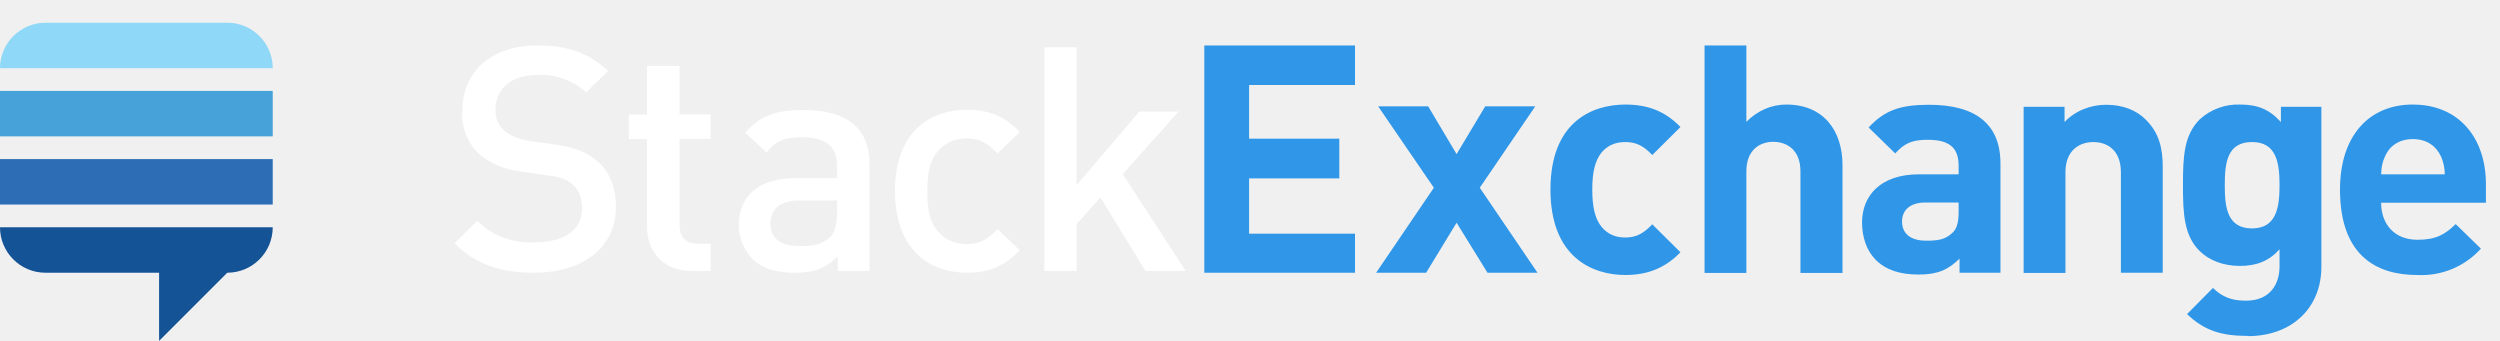
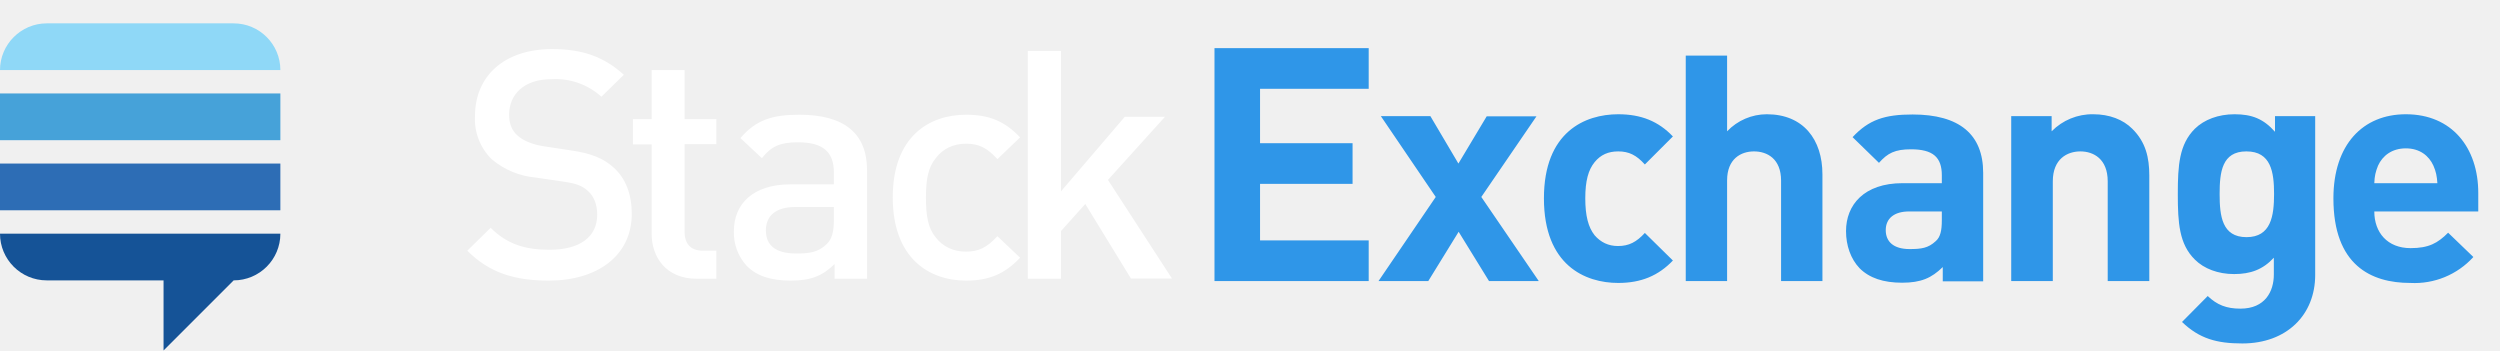
- <svg aria-hidden="true" class="svg-icon iconLogoSEAlternativeSm" width="110" height="15" viewBox="0 0 110 15">
+ <svg aria-hidden="true" class="svg-icon iconLogoSEAlternativeSm" width="107" height="15" viewBox="0 0 107 15">
  <g>
-     <path d="M50.4 11.92l-1.98-3.23-1.05 1.17v2.06h-1.42V2.08h1.42v6.07l2.76-3.24h1.73L49.4 7.66l2.77 4.26h-1.76zm-7.86.08c-1.6 0-3.16-.97-3.16-3.6 0-2.62 1.56-3.57 3.16-3.57.97 0 1.66.28 2.33.98l-.98.94c-.45-.48-.8-.66-1.35-.66s-1.01.22-1.32.62c-.3.39-.42.88-.42 1.7 0 .81.11 1.32.42 1.71.3.4.77.62 1.32.62s.9-.18 1.35-.66l.98.93c-.67.7-1.36.99-2.33.99zm-5.7-3.18h-1.67c-.84 0-1.27.38-1.27 1.01 0 .64.4 1 1.3 1 .54 0 .95-.05 1.33-.4.2-.21.3-.54.3-1.04v-.57zm.02 3.1v-.64c-.51.51-1 .72-1.88.72-.89 0-1.47-.2-1.9-.64a2.13 2.13 0 0 1-.57-1.5c0-1.17.83-2.02 2.45-2.02h1.87v-.5c0-.88-.44-1.3-1.55-1.3-.78 0-1.16.17-1.55.67l-.94-.87c.67-.77 1.37-1 2.55-1 1.94 0 2.92.8 2.92 2.4v4.68h-1.4zm-6.44 0c-1.33 0-1.95-.94-1.95-1.95V6.12h-.8V5.04h.8V2.9h1.43v2.13h1.37v1.08H29.9V9.9c0 .51.25.82.78.82h.59v1.2h-.85zm-6.9.08c-1.5 0-2.57-.35-3.52-1.3l1-.98a3.3 3.3 0 0 0 2.55.94c1.3 0 2.06-.55 2.06-1.5 0-.43-.13-.8-.4-1.03-.25-.23-.5-.33-1.09-.41l-1.17-.17a3.43 3.43 0 0 1-1.89-.79 2.43 2.43 0 0 1-.72-1.87c0-1.72 1.25-2.89 3.32-2.89 1.32 0 2.24.33 3.1 1.12l-.97.94a2.94 2.94 0 0 0-2.17-.76c-1.17 0-1.82.66-1.82 1.53 0 .36.12.68.38.91.25.22.66.39 1.12.46l1.13.16c.93.14 1.44.36 1.86.74.55.47.81 1.17.81 2.01 0 1.81-1.5 2.89-3.58 2.89z" fill="#FFF" />
-     <path d="M107.4 6.88c-.2-.44-.61-.76-1.23-.76-.63 0-1.04.32-1.23.76-.12.27-.16.46-.17.79h2.8a2 2 0 0 0-.17-.8zm-2.63 2.04c0 .94.58 1.63 1.6 1.63.81 0 1.21-.23 1.68-.69l1.11 1.08a3.52 3.52 0 0 1-2.8 1.16c-1.74 0-3.4-.8-3.4-3.76 0-2.39 1.3-3.74 3.2-3.74 2.06 0 3.22 1.5 3.22 3.5v.82h-4.61zm-5.68-2.67c-1.1 0-1.2.92-1.2 1.9 0 .96.1 1.9 1.2 1.9 1.08 0 1.21-.94 1.21-1.9 0-.98-.13-1.9-1.21-1.9zm-.19 8.53c-1.13 0-1.9-.22-2.67-.96l1.14-1.15c.41.4.83.56 1.45.56 1.1 0 1.48-.77 1.48-1.51v-.75c-.48.53-1.03.73-1.75.73s-1.34-.24-1.76-.65c-.69-.68-.74-1.63-.74-2.9 0-1.29.05-2.21.74-2.9a2.5 2.5 0 0 1 1.77-.65c.78 0 1.29.21 1.8.77V4.7h1.78v7.05c0 1.76-1.26 3.04-3.24 3.04zm-5.58-2.77V7.58c0-1-.63-1.33-1.21-1.33s-1.23.33-1.23 1.33v4.43h-1.84V4.7h1.8v.67c.47-.5 1.15-.76 1.83-.76.74 0 1.33.24 1.74.65.6.59.75 1.28.75 2.08V12h-1.84zm-7.14-3.1h-1.46c-.66 0-1.03.32-1.03.84 0 .5.34.84 1.06.84.51 0 .84-.04 1.16-.35.2-.18.27-.48.27-.93v-.4zm.04 3.1v-.63c-.5.49-.96.7-1.8.7-.84 0-1.45-.21-1.89-.65-.4-.4-.6-1-.6-1.64 0-1.17.8-2.12 2.51-2.12h1.74V7.3c0-.8-.4-1.15-1.37-1.15-.7 0-1.03.17-1.42.6l-1.17-1.14c.72-.78 1.43-1 2.66-1 2.06 0 3.14.86 3.14 2.58V12h-1.8zm-7 0V7.54c0-.97-.62-1.3-1.2-1.3-.57 0-1.18.34-1.18 1.3v4.47H75V2h1.84v3.36c.5-.5 1.11-.76 1.76-.76 1.62 0 2.47 1.13 2.47 2.67v4.74h-1.84zm-7.7.09c-1.48 0-3.3-.8-3.3-3.76 0-2.97 1.82-3.74 3.3-3.74 1 0 1.77.31 2.42.99L72.7 6.82c-.38-.4-.7-.57-1.19-.57-.44 0-.78.15-1.05.47-.28.36-.4.85-.4 1.62 0 .77.12 1.28.4 1.63.27.33.61.48 1.05.48.48 0 .8-.17 1.19-.58l1.24 1.23c-.65.67-1.41 1-2.43 1zm-6.07-.1l-1.36-2.2-1.34 2.2h-2.2l2.54-3.74-2.45-3.58h2.2l1.25 2.1 1.26-2.1h2.2l-2.44 3.58L67.65 12h-2.2zm-12.46 0V2h6.63v1.74h-4.66V6.1h3.97v1.75h-3.97v2.43h4.66V12H53z" fill="#2F96E8" />
+     <path d="M48.41 11.93l-1.96-3.2-1.04 1.16v2.04h-1.42V2.18h1.42v6.01L48.14 5h1.72l-2.44 2.7 2.74 4.22h-1.75zm-7.06.08c-1.59 0-3.14-.96-3.14-3.56s1.55-3.54 3.14-3.54c.97 0 1.65.27 2.31.97l-.97.93c-.44-.48-.79-.66-1.34-.66s-1 .22-1.3.62c-.31.38-.42.87-.42 1.68 0 .81.1 1.32.41 1.7.3.4.76.62 1.3.62.56 0 .9-.18 1.35-.66l.97.92c-.66.7-1.34.98-2.31.98zm-5.66-3.15h-1.65c-.83 0-1.26.37-1.26 1s.4.99 1.3.99c.53 0 .93-.04 1.3-.4.22-.2.31-.53.31-1.03v-.56zm.03 3.07v-.63c-.51.5-1 .71-1.87.71-.87 0-1.46-.2-1.89-.63a2.1 2.1 0 0 1-.55-1.49c0-1.16.82-2 2.42-2h1.86v-.5c0-.87-.44-1.3-1.54-1.3-.77 0-1.15.18-1.54.68l-.92-.86c.66-.77 1.35-1 2.52-1 1.93 0 2.9.8 2.9 2.38v4.64h-1.39zm-5.9 0c-1.32 0-1.93-.93-1.93-1.93V6.18h-.8V5.1h.8V3h1.41v2.1h1.36v1.07H29.3v3.75c0 .5.25.81.78.81h.58v1.2h-.85zm-6.33.08c-1.48 0-2.55-.34-3.49-1.28l1-.98c.72.72 1.51.94 2.52.94 1.3 0 2.04-.55 2.04-1.5 0-.42-.13-.78-.39-1.01-.25-.23-.5-.33-1.08-.41l-1.16-.17a3.4 3.4 0 0 1-1.88-.78 2.4 2.4 0 0 1-.72-1.86c0-1.7 1.25-2.86 3.3-2.86 1.3 0 2.22.33 3.07 1.1l-.96.94a2.92 2.92 0 0 0-2.15-.75c-1.16 0-1.8.65-1.8 1.52 0 .35.1.67.37.9.25.22.65.38 1.11.45l1.12.17c.92.13 1.43.35 1.85.72.54.47.8 1.17.8 2 0 1.8-1.48 2.86-3.55 2.86z" fill="#FFF" />
+     <path d="M104.15 7.09c-.19-.42-.58-.74-1.18-.74s-1 .32-1.19.74c-.1.25-.15.44-.16.75h2.7c-.02-.3-.06-.5-.17-.75zm-2.53 1.96c0 .9.56 1.57 1.55 1.57.78 0 1.16-.21 1.61-.66l1.08 1.04a3.4 3.4 0 0 1-2.7 1.11c-1.68 0-3.29-.76-3.29-3.62 0-2.3 1.26-3.6 3.1-3.6 1.98 0 3.1 1.44 3.1 3.37v.79h-4.45zm-5.48-2.57C95.1 6.48 95 7.37 95 8.3c0 .94.1 1.85 1.15 1.85 1.05 0 1.18-.91 1.18-1.85 0-.93-.13-1.82-1.18-1.82zm-.17 8.22c-1.1 0-1.84-.21-2.58-.92l1.1-1.11c.4.38.8.54 1.4.54 1.06 0 1.43-.74 1.43-1.46v-.72c-.47.51-1 .7-1.7.7-.69 0-1.29-.23-1.68-.62-.67-.66-.73-1.57-.73-2.8 0-1.24.06-2.13.73-2.8.4-.39 1-.62 1.7-.62.75 0 1.24.2 1.73.75v-.67h1.72v6.8c0 1.7-1.21 2.93-3.12 2.93zm-5.76-2.67V7.76c0-.96-.61-1.28-1.17-1.28-.56 0-1.18.32-1.18 1.28v4.27h-1.78V4.97h1.73v.65a2.44 2.44 0 0 1 1.78-.73c.7 0 1.28.23 1.67.62.58.57.73 1.24.73 2v4.52H90.2zm-7.1-2.98h-1.4c-.64 0-1 .3-1 .8 0 .49.33.81 1.02.81.5 0 .8-.04 1.12-.34.2-.17.26-.46.26-.89v-.38zm.04 2.98v-.6c-.48.47-.93.67-1.74.67-.8 0-1.4-.2-1.82-.62-.38-.4-.58-.97-.58-1.59 0-1.12.77-2.05 2.42-2.05h1.68V7.5c0-.77-.38-1.11-1.32-1.11-.68 0-1 .16-1.37.58l-1.13-1.1c.7-.75 1.38-.97 2.57-.97 1.99 0 3.02.84 3.02 2.5v4.64h-1.73zm-6.92 0v-4.3c0-.94-.6-1.25-1.16-1.25-.56 0-1.15.32-1.15 1.24v4.31h-1.77V2.38h1.77v3.24a2.35 2.35 0 0 1 1.7-.73c1.56 0 2.38 1.08 2.38 2.57v4.57h-1.77zm-6.97.08c-1.42 0-3.18-.76-3.18-3.62 0-2.85 1.76-3.6 3.18-3.6.98 0 1.72.3 2.34.95l-1.2 1.2c-.36-.4-.68-.56-1.14-.56-.42 0-.75.14-1.01.46-.27.33-.4.8-.4 1.55s.13 1.24.4 1.58c.26.3.59.46 1 .46.47 0 .79-.17 1.15-.56l1.2 1.18c-.62.65-1.36.96-2.34.96zm-5.53-.08l-1.3-2.11-1.3 2.11H59l2.45-3.6-2.35-3.46h2.12L62.42 7l1.21-2.02h2.13L63.4 8.43l2.46 3.6h-2.13zm-11.75 0V2.06h6.6V3.8h-4.65v2.33h3.96v1.74h-3.96v2.42h4.65v1.74h-6.6z" fill="#2F96E8" />
    <path d="M2 1h8a2 2 0 0 1 2 2H0c0-1.1.9-2 2-2z" fill="#8FD8F7" />
-     <path d="M0 10h12a2 2 0 0 1-2 2H2a2 2 0 0 1-2-2zm7 2v3l3-3z" fill="#155397" />
+     <path d="M10 12l-3 3v-3H2a2 2 0 0 1-2-2h12a2 2 0 0 1-2 2z" fill="#155397" />
    <path fill="#46A2D9" d="M0 4h12v2H0z" />
    <path fill="#2D6DB5" d="M0 7h12v2H0z" />
  </g>
</svg>
